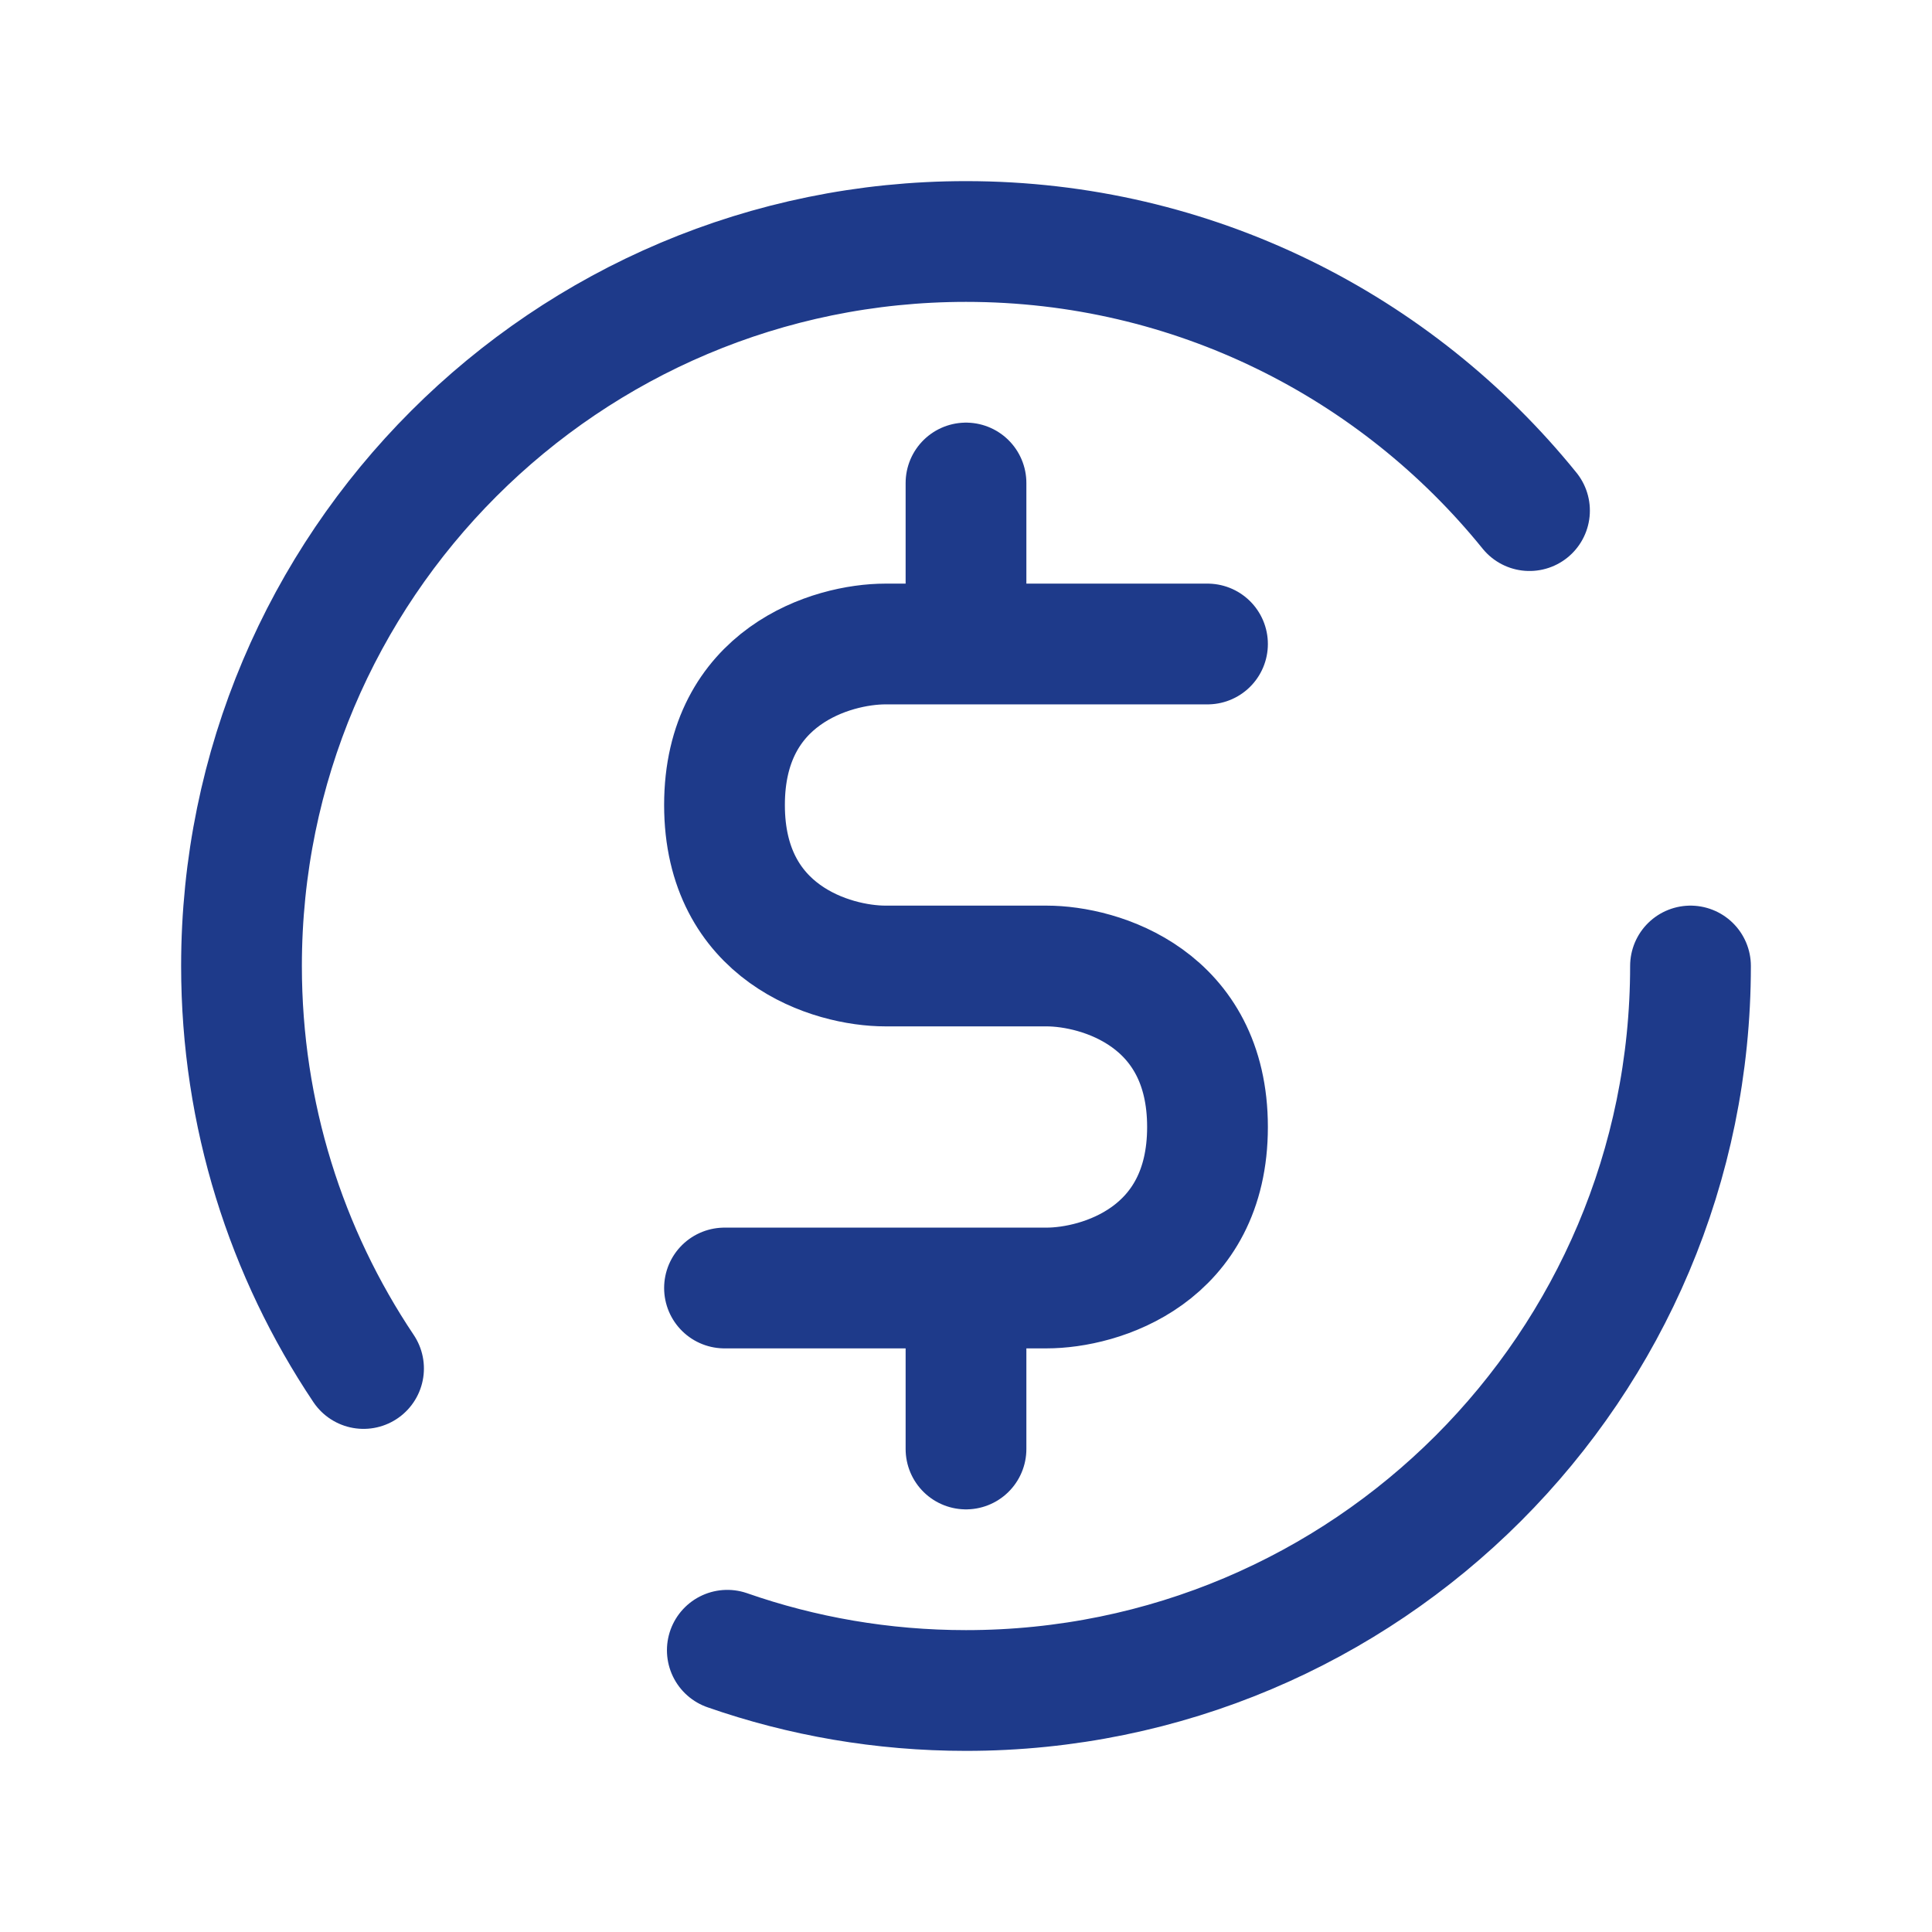
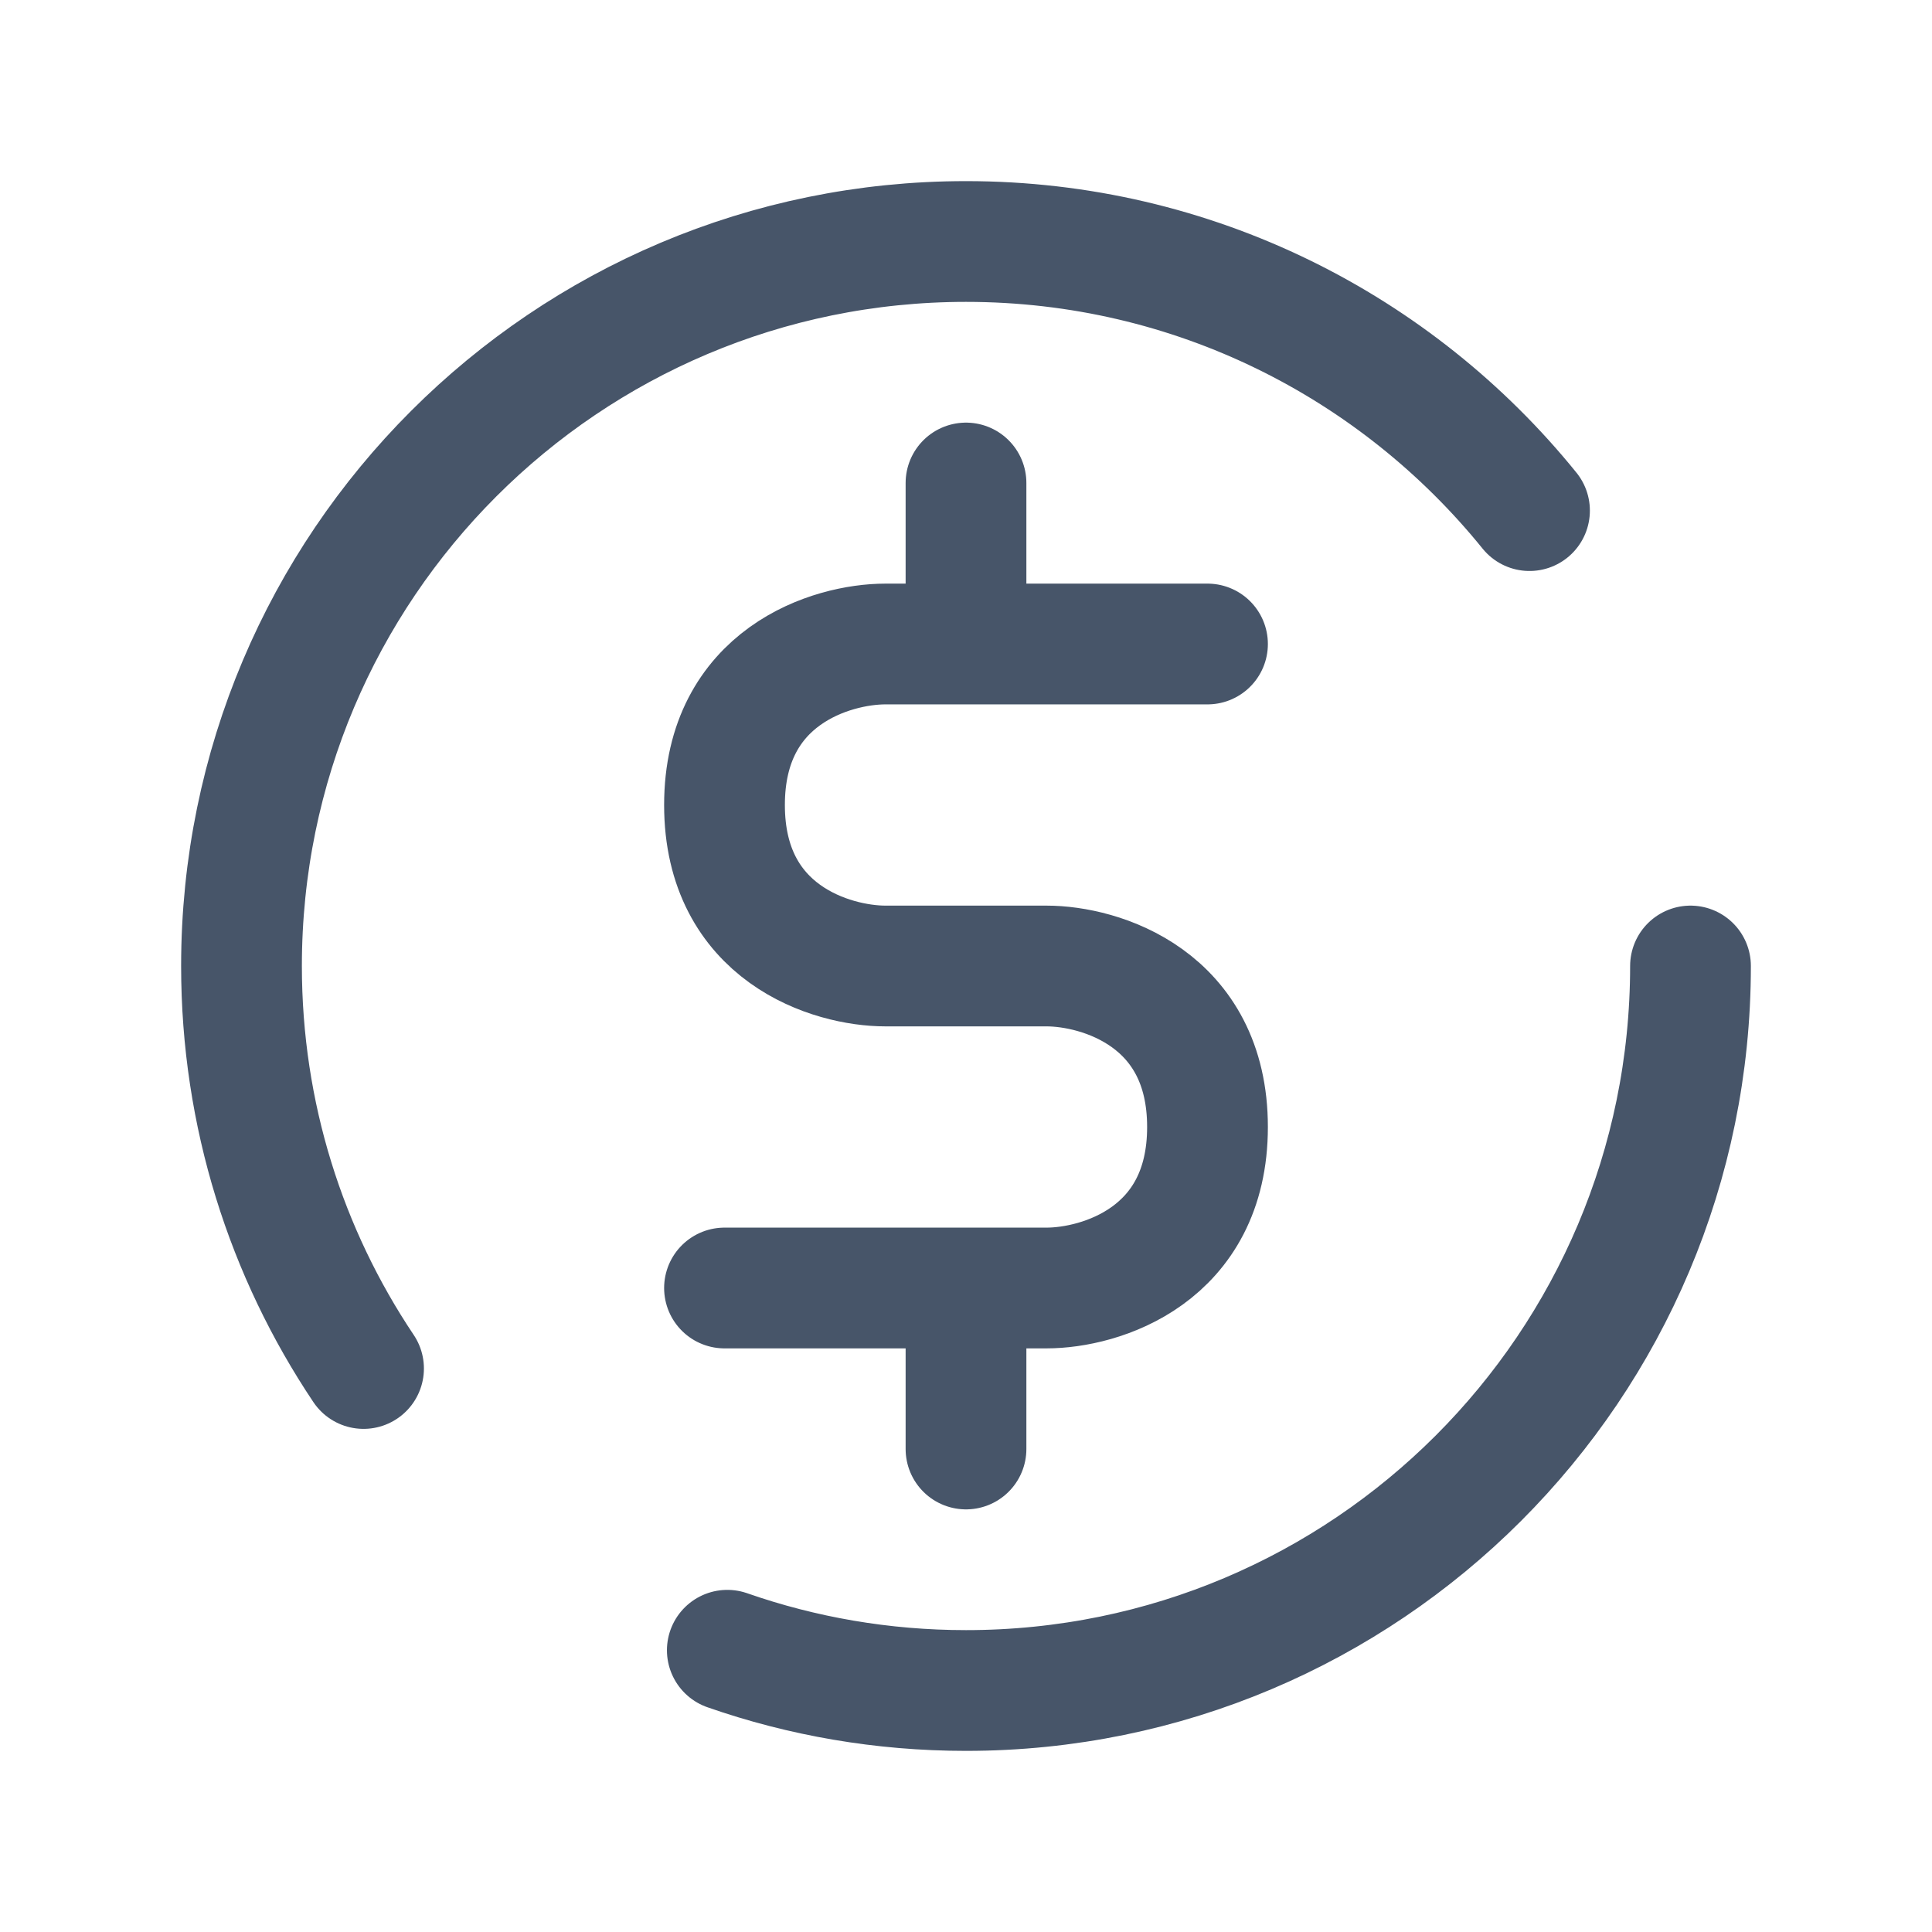
<svg xmlns="http://www.w3.org/2000/svg" width="45px" height="45px" viewBox="0 0 24 24" fill="none">
-   <path d="M19 6.343C17.35 4.304 14.827 3 12 3C7.029 3 3 7.029 3 12C3 13.85 3.558 15.57 4.516 17M21 12C21 16.971 16.971 21 12 21C10.961 21 9.963 20.824 9.035 20.5M12 16H13C13.667 16 15 15.6 15 14C15 12.4 13.667 12 13 12H11C10.333 12 9 11.6 9 10C9 8.4 10.333 8 11 8H12M12 16H9M12 16V18M15 8H12M12 8V6" stroke="#1E3A8A" stroke-width="1.5" stroke-linecap="round" stroke-linejoin="round" />
+   <path d="M19 6.343C17.35 4.304 14.827 3 12 3C7.029 3 3 7.029 3 12C3 13.85 3.558 15.57 4.516 17M21 12C21 16.971 16.971 21 12 21C10.961 21 9.963 20.824 9.035 20.5M12 16H13C13.667 16 15 15.6 15 14C15 12.4 13.667 12 13 12H11C10.333 12 9 11.6 9 10C9 8.4 10.333 8 11 8H12M12 16H9M12 16V18M15 8H12M12 8V6" stroke="#475569" stroke-width="1.5" stroke-linecap="round" stroke-linejoin="round" />
</svg>
